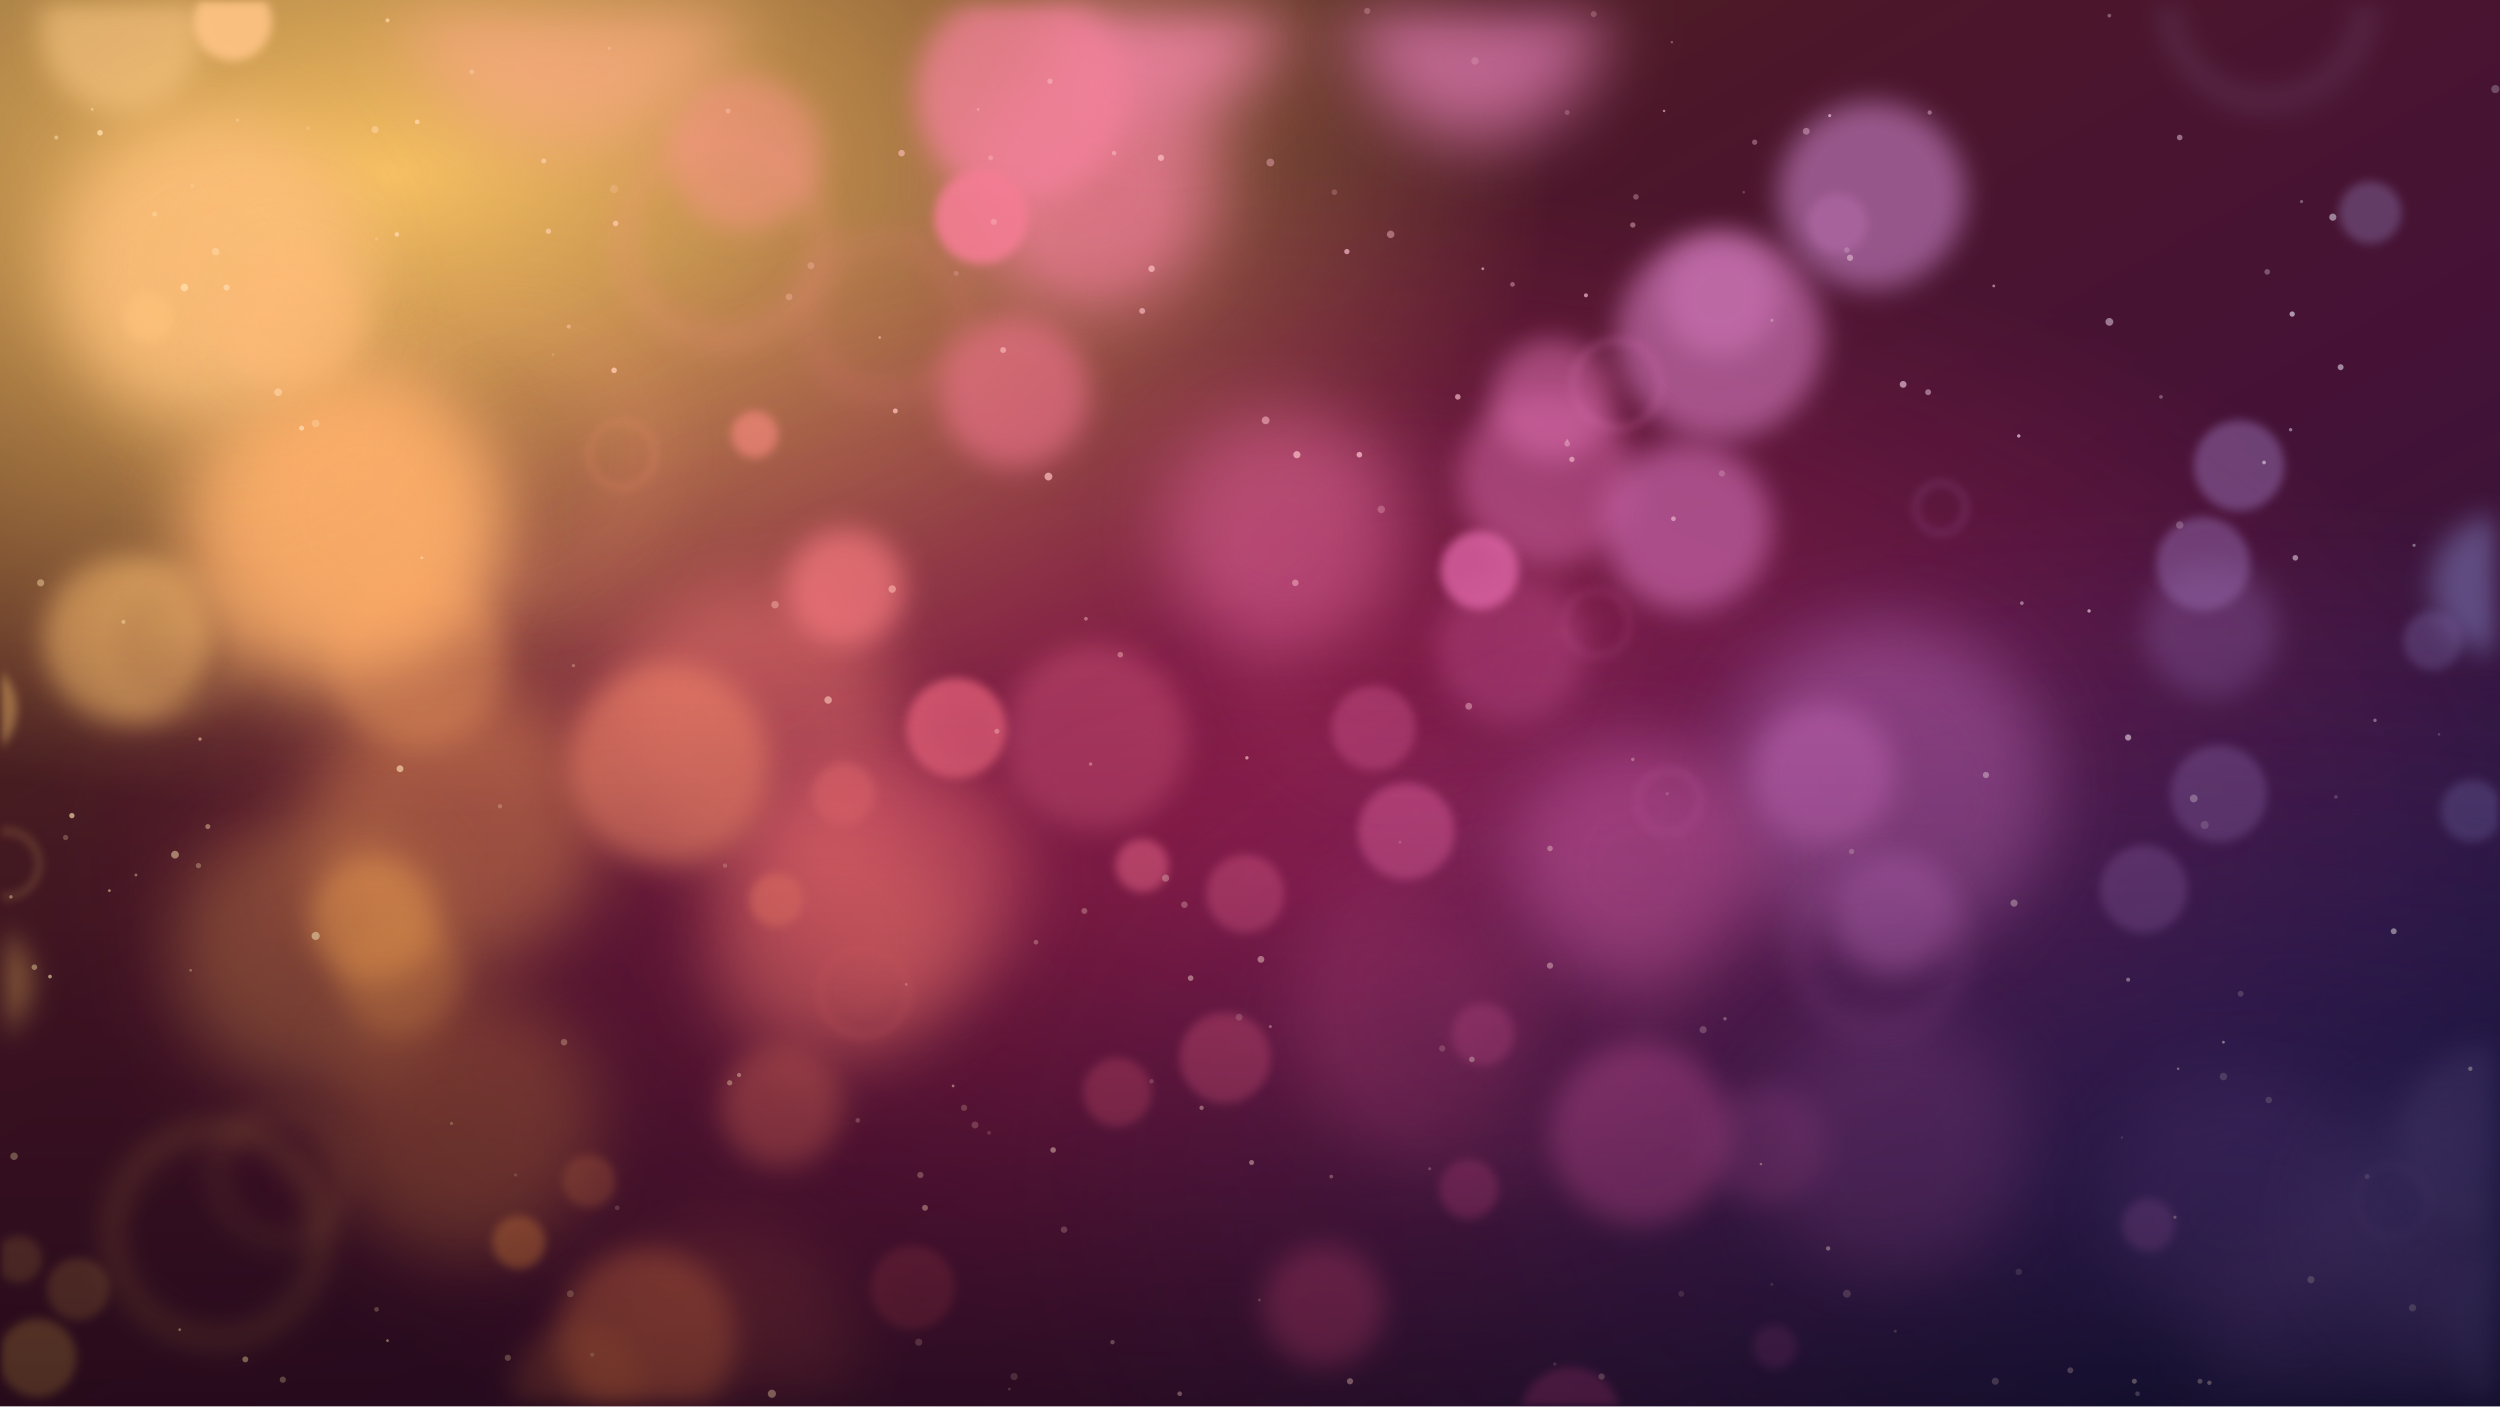
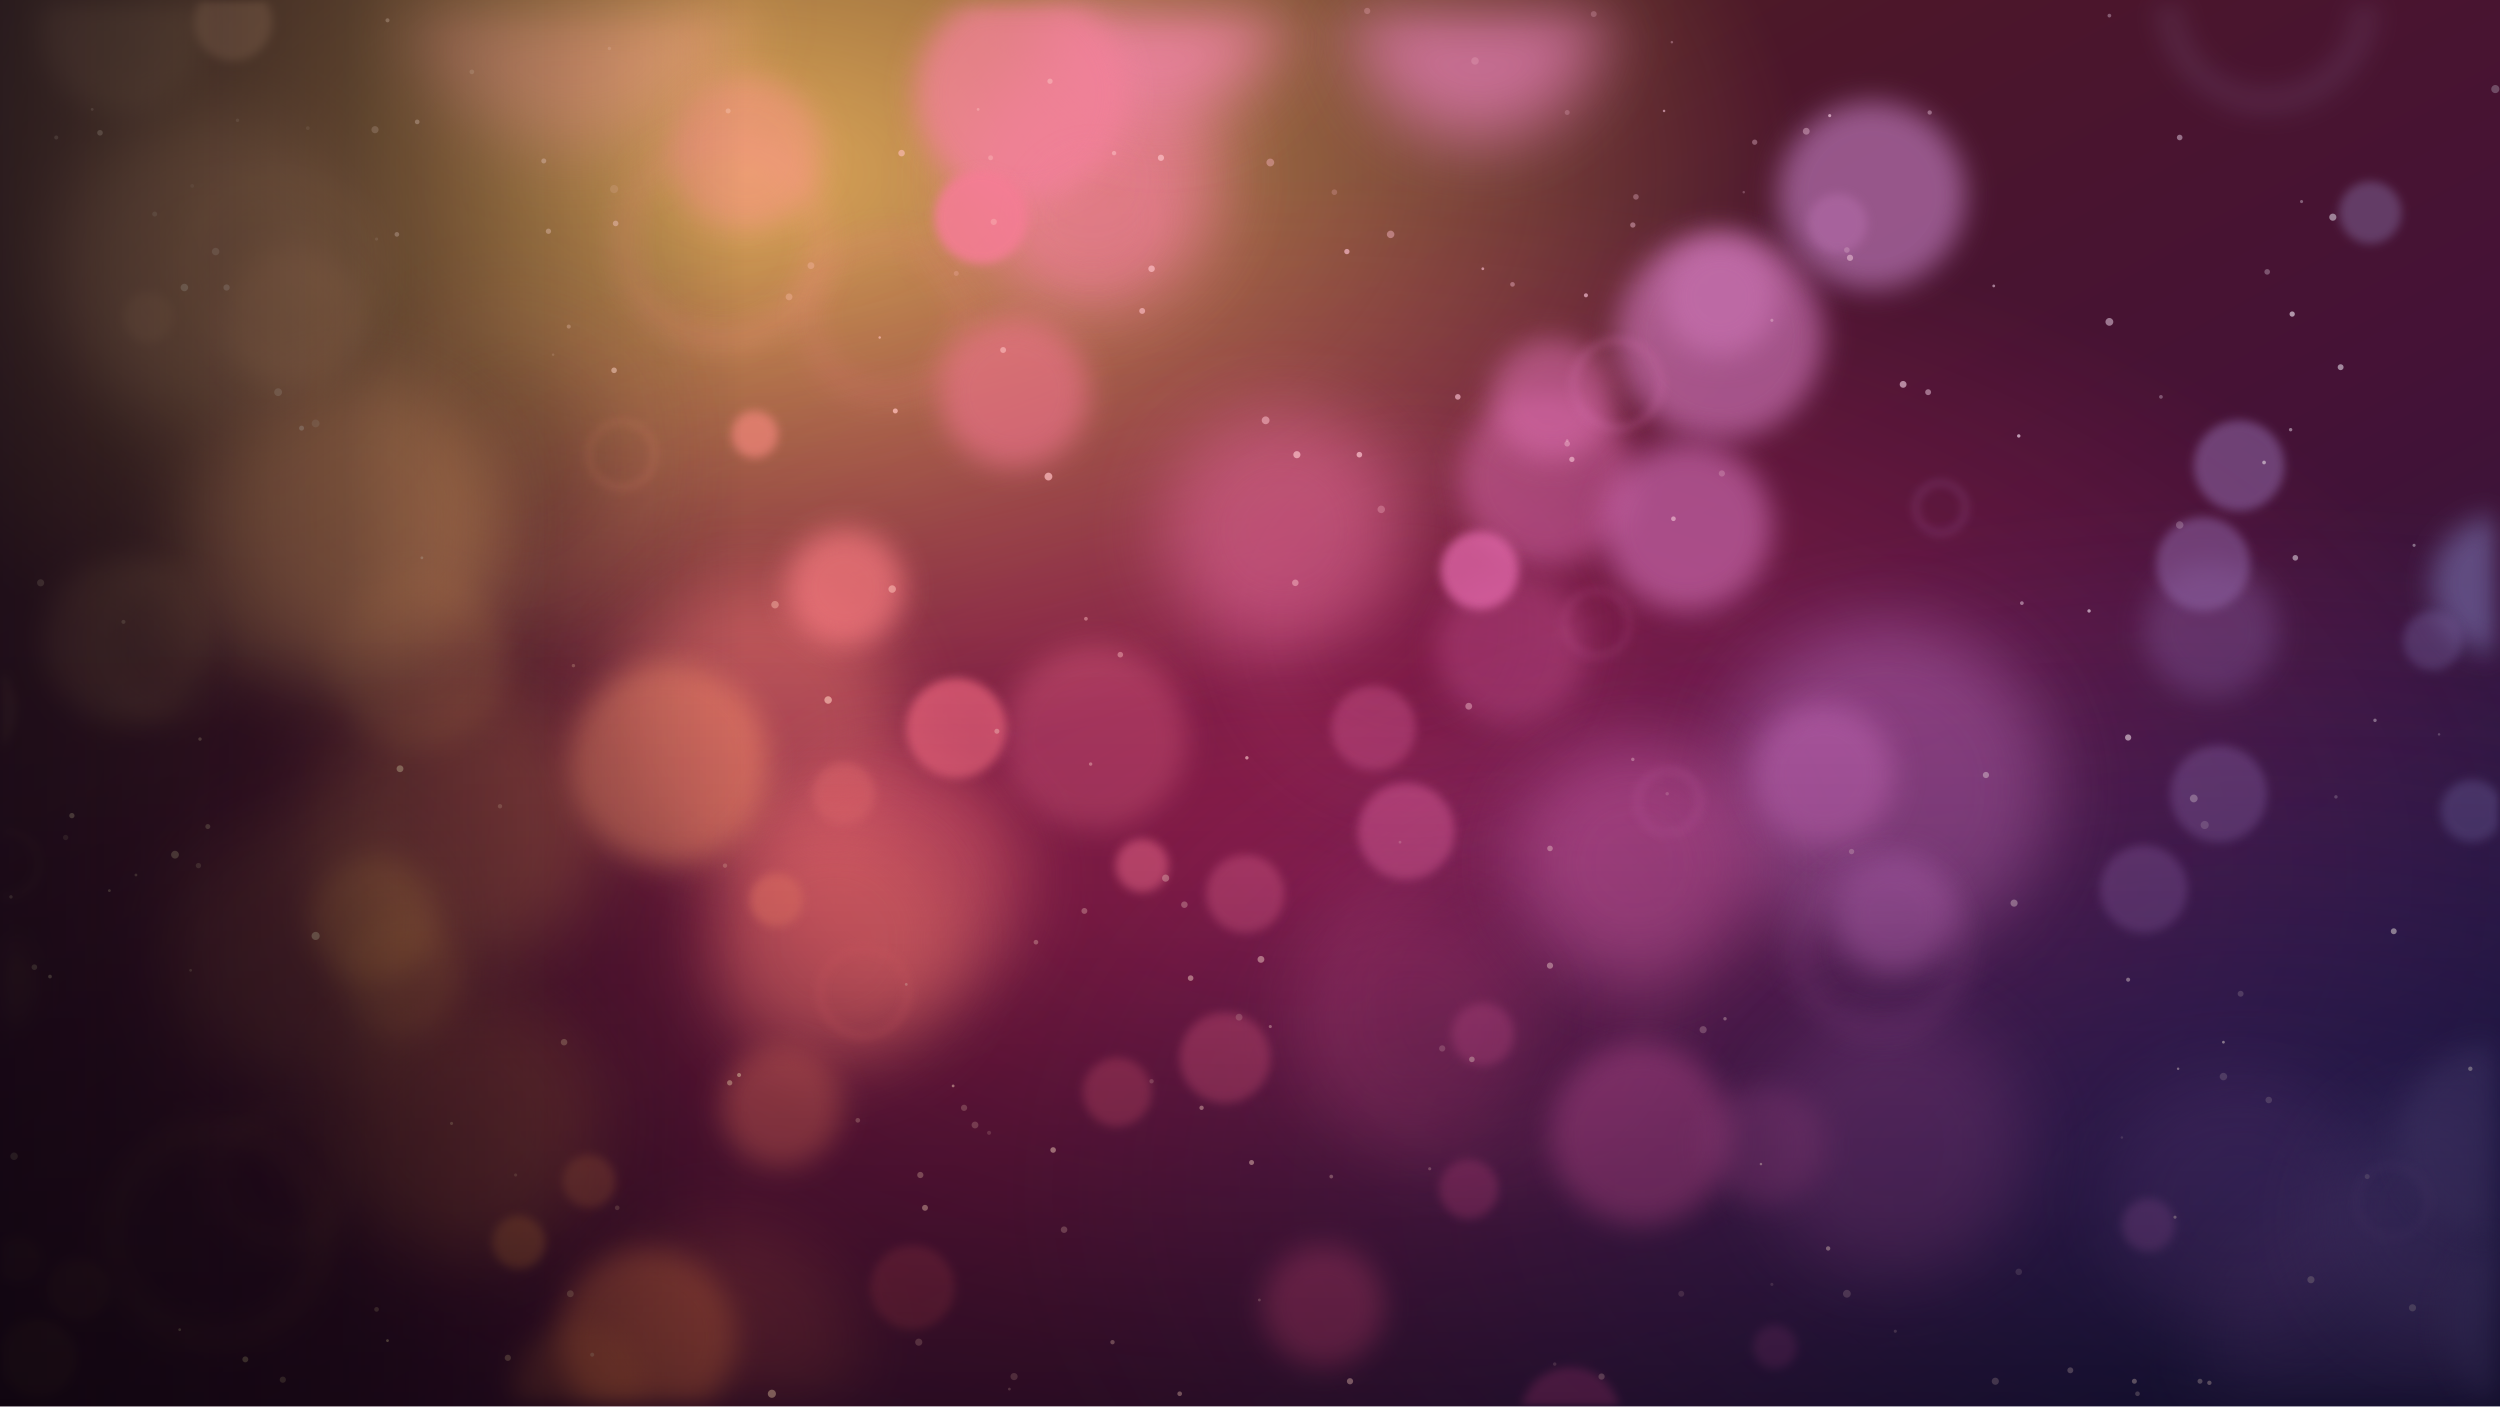
<svg xmlns="http://www.w3.org/2000/svg" viewBox="0 0 1600 900" width="1600" height="900" preserveAspectRatio="xMidYMid slice">
  <defs>
    <linearGradient id="g" x1="0" y1="0" x2="1" y2="1">
      <stop offset="0.00" stop-color="#503624" />
      <stop offset="0.18" stop-color="#50291e" />
      <stop offset="0.38" stop-color="#4c162a" />
      <stop offset="0.60" stop-color="#451236" />
      <stop offset="0.80" stop-color="#32143b" />
      <stop offset="1.00" stop-color="#1d1131" />
    </linearGradient>
-     <radialGradient id="glow1" cx="0.16" cy="0.12" r="0.46">
-       <stop offset="0" stop-color="#ffc766" stop-opacity=".95" />
+     <radialGradient id="glow1" cx="0.3" cy="0.12" r="0.42">
+       <stop offset="0" stop-color="#ffc766" stop-opacity=".8" />
      <stop offset="1" stop-color="#ffc766" stop-opacity="0" />
    </radialGradient>
    <radialGradient id="glow2" cx="0.52" cy="0.62" r="0.5">
      <stop offset="0" stop-color="#ff2f7b" stop-opacity=".45" />
      <stop offset="1" stop-color="#ff2f7b" stop-opacity="0" />
    </radialGradient>
    <radialGradient id="glow3" cx="0.9" cy="0.85" r="0.5">
      <stop offset="0" stop-color="#2a2f8f" stop-opacity=".5" />
      <stop offset="1" stop-color="#2a2f8f" stop-opacity="0" />
    </radialGradient>
    <filter id="b0" x="-60%" y="-60%" width="220%" height="220%">
      <feGaussianBlur stdDeviation="3" />
    </filter>
    <filter id="b1" x="-60%" y="-60%" width="220%" height="220%">
      <feGaussianBlur stdDeviation="9" />
    </filter>
    <filter id="b2" x="-60%" y="-60%" width="220%" height="220%">
      <feGaussianBlur stdDeviation="22" />
    </filter>
  </defs>
  <rect width="1600" height="900" fill="url(#g)" />
  <rect width="1600" height="900" fill="url(#glow1)" />
  <rect width="1600" height="900" fill="url(#glow2)" />
  <rect width="1600" height="900" fill="url(#glow3)" />
  <circle cx="366" cy="-14" r="109" fill="#fdab86" opacity="0.67" filter="url(#b2)" />
  <circle cx="1207" cy="505" r="106" fill="#b361af" opacity="0.54" filter="url(#b2)" />
  <circle cx="1517" cy="870" r="105" fill="#61418d" opacity="0.37" filter="url(#b2)" />
  <circle cx="903" cy="400" r="103" fill="none" stroke="#e465a2" stroke-width="9.3" opacity="0.30" filter="url(#b2)" />
  <circle cx="953" cy="639" r="103" fill="none" stroke="#de539e" stroke-width="9.2" opacity="0.45" filter="url(#b2)" />
-   <circle cx="216" cy="343" r="100" fill="#ffb06b" opacity="0.74" filter="url(#b2)" />
-   <circle cx="133" cy="171" r="98" fill="#ffc17b" opacity="0.83" filter="url(#b2)" />
+   <circle cx="216" cy="343" r="100" fill="#ffb06b" opacity="0.46" filter="url(#b2)" />
+   <circle cx="133" cy="171" r="98" fill="#ffc17b" opacity="0.43" filter="url(#b2)" />
  <circle cx="482" cy="466" r="94" fill="#f97f73" opacity="0.46" filter="url(#b2)" />
-   <circle cx="292" cy="528" r="93" fill="#ff9f5b" opacity="0.48" filter="url(#b2)" />
-   <circle cx="327" cy="291" r="88" fill="none" stroke="#fea36e" stroke-width="7.9" opacity="0.72" filter="url(#b2)" />
-   <circle cx="198" cy="610" r="87" fill="#ffaa5a" opacity="0.39" filter="url(#b2)" />
-   <circle cx="297" cy="719" r="86" fill="#ff974e" opacity="0.37" filter="url(#b2)" />
-   <circle cx="232" cy="327" r="85" fill="#ffb06b" opacity="0.65" filter="url(#b2)" />
+   <circle cx="292" cy="528" r="93" fill="#ff9f5b" opacity="0.35" filter="url(#b2)" />
+   <circle cx="327" cy="291" r="88" fill="none" stroke="#fea36e" stroke-width="7.9" opacity="0.55" filter="url(#b2)" />
+   <circle cx="198" cy="610" r="87" fill="#ffaa5a" opacity="0.23" filter="url(#b2)" />
+   <circle cx="297" cy="719" r="86" fill="#ff974e" opacity="0.27" filter="url(#b2)" />
+   <circle cx="232" cy="327" r="85" fill="#ffb06b" opacity="0.42" filter="url(#b2)" />
  <circle cx="1212" cy="733" r="85" fill="#aa51a8" opacity="0.35" filter="url(#b2)" />
  <circle cx="1432" cy="771" r="84" fill="#7a4a9a" opacity="0.31" filter="url(#b2)" />
  <circle cx="698" cy="115" r="82" fill="#f27d9c" opacity="0.73" filter="url(#b2)" />
  <circle cx="465" cy="864" r="82" fill="#f96d59" opacity="0.24" filter="url(#b2)" />
  <circle cx="575" cy="564" r="81" fill="#f56877" opacity="0.58" filter="url(#b2)" />
-   <circle cx="162" cy="230" r="81" fill="none" stroke="#ffbb76" stroke-width="7.3" opacity="0.55" filter="url(#b2)" />
+   <circle cx="162" cy="230" r="81" fill="none" stroke="#ffbb76" stroke-width="7.3" opacity="0.30" filter="url(#b2)" />
  <circle cx="534" cy="602" r="80" fill="#f76e71" opacity="0.66" filter="url(#b2)" />
  <circle cx="946" cy="10" r="80" fill="#e67eb6" opacity="0.72" filter="url(#b2)" />
  <circle cx="1562" cy="780" r="79" fill="#5c458c" opacity="0.45" filter="url(#b2)" />
  <circle cx="743" cy="-1" r="78" fill="#f083a5" opacity="0.85" filter="url(#b2)" />
  <circle cx="1046" cy="553" r="78" fill="#cf5aa7" opacity="0.62" filter="url(#b2)" />
  <circle cx="821" cy="339" r="77" fill="#e96b9d" opacity="0.50" filter="url(#b2)" />
  <circle cx="904" cy="657" r="77" fill="#e05398" opacity="0.25" filter="url(#b2)" />
  <circle cx="654" cy="60" r="68" fill="#f4819b" opacity="0.74" filter="url(#b1)" />
-   <circle cx="139" cy="790" r="67" fill="none" stroke="#ffad52" stroke-width="6.1" opacity="0.50" filter="url(#b1)" />
+   <circle cx="139" cy="790" r="67" fill="none" stroke="#ffad52" stroke-width="6.1" opacity="0.26" filter="url(#b1)" />
  <circle cx="1101" cy="215" r="66" fill="#cd73b5" opacity="0.65" filter="url(#b1)" />
  <circle cx="428" cy="489" r="64" fill="#fa886c" opacity="0.60" filter="url(#b1)" />
  <circle cx="1451" cy="2" r="63" fill="none" stroke="#9e7fb6" stroke-width="5.7" opacity="0.42" filter="url(#b1)" />
  <circle cx="462" cy="154" r="63" fill="none" stroke="#fa9484" stroke-width="5.7" opacity="0.61" filter="url(#b1)" />
  <circle cx="1626" cy="846" r="62" fill="#4f3f85" opacity="0.51" filter="url(#b1)" />
  <circle cx="1596" cy="730" r="61" fill="#58478a" opacity="0.44" filter="url(#b1)" />
  <circle cx="1198" cy="125" r="60" fill="#c07abc" opacity="0.65" filter="url(#b1)" />
  <circle cx="701" cy="472" r="59" fill="#ef658a" opacity="0.36" filter="url(#b1)" />
-   <circle cx="179" cy="171" r="59" fill="none" stroke="#ffbb78" stroke-width="5.3" opacity="0.39" filter="url(#b1)" />
+   <circle cx="179" cy="171" r="59" fill="none" stroke="#ffbb78" stroke-width="5.3" opacity="0.22" filter="url(#b1)" />
  <circle cx="1050" cy="726" r="58" fill="#ca4ea0" opacity="0.60" filter="url(#b1)" />
-   <circle cx="267" cy="422" r="57" fill="#ffa863" opacity="0.34" filter="url(#b1)" />
+   <circle cx="267" cy="422" r="57" fill="#ffa863" opacity="0.23" filter="url(#b1)" />
  <circle cx="414" cy="856" r="57" fill="#fa7853" opacity="0.54" filter="url(#b1)" />
  <circle cx="990" cy="306" r="56" fill="#dc6aad" opacity="0.48" filter="url(#b1)" />
-   <circle cx="82" cy="410" r="54" fill="#ffc06e" opacity="0.53" filter="url(#b1)" />
+   <circle cx="82" cy="410" r="54" fill="#ffc06e" opacity="0.24" filter="url(#b1)" />
  <circle cx="1080" cy="337" r="54" fill="#cd6ab0" opacity="0.64" filter="url(#b1)" />
-   <circle cx="78" cy="20" r="52" fill="#ffcb87" opacity="0.55" filter="url(#b1)" />
+   <circle cx="78" cy="20" r="52" fill="#ffcb87" opacity="0.25" filter="url(#b1)" />
  <circle cx="1203" cy="608" r="52" fill="none" stroke="#b05aac" stroke-width="4.6" opacity="0.67" filter="url(#b1)" />
  <circle cx="477" cy="98" r="49" fill="#fa9489" opacity="0.53" filter="url(#b1)" />
  <circle cx="567" cy="203" r="49" fill="none" stroke="#f7808b" stroke-width="4.4" opacity="0.47" filter="url(#b1)" />
  <circle cx="649" cy="251" r="48" fill="#f47591" opacity="0.58" filter="url(#b1)" />
  <circle cx="967" cy="415" r="48" fill="#de62a8" opacity="0.29" filter="url(#b1)" />
-   <circle cx="110" cy="411" r="46" fill="none" stroke="#ffbc6d" stroke-width="4.2" opacity="0.48" filter="url(#b1)" />
-   <circle cx="188" cy="204" r="45" fill="#ffb976" opacity="0.54" filter="url(#b1)" />
+   <circle cx="110" cy="411" r="46" fill="none" stroke="#ffbc6d" stroke-width="4.2" opacity="0.23" filter="url(#b1)" />
+   <circle cx="188" cy="204" r="45" fill="#ffb976" opacity="0.32" filter="url(#b1)" />
  <circle cx="1167" cy="496" r="45" fill="#bb60ae" opacity="0.69" filter="url(#b1)" />
  <circle cx="1600" cy="374" r="44" fill="#6e609a" opacity="0.72" filter="url(#b1)" />
  <circle cx="1415" cy="403" r="43" fill="#8f64aa" opacity="0.34" filter="url(#b1)" />
-   <circle cx="180" cy="753" r="41" fill="none" stroke="#ffa852" stroke-width="3.7" opacity="0.47" filter="url(#b1)" />
+   <circle cx="180" cy="753" r="41" fill="none" stroke="#ffa852" stroke-width="3.7" opacity="0.27" filter="url(#b1)" />
  <circle cx="370" cy="888" r="41" fill="#fc814b" opacity="0.31" filter="url(#b1)" />
-   <circle cx="239" cy="589" r="40" fill="#ffa459" opacity="0.61" filter="url(#b1)" />
+   <circle cx="239" cy="589" r="40" fill="#ffa459" opacity="0.40" filter="url(#b1)" />
  <circle cx="700" cy="140" r="40" fill="none" stroke="#f27b9a" stroke-width="3.6" opacity="0.45" filter="url(#b1)" />
-   <circle cx="256" cy="624" r="39" fill="#ffa155" opacity="0.37" filter="url(#b1)" />
+   <circle cx="256" cy="624" r="39" fill="#ffa155" opacity="0.25" filter="url(#b1)" />
  <circle cx="993" cy="256" r="39" fill="#dd6eaf" opacity="0.55" filter="url(#b1)" />
  <circle cx="500" cy="708" r="39" fill="#f76e67" opacity="0.51" filter="url(#b1)" />
  <circle cx="847" cy="836" r="39" fill="#e2498a" opacity="0.51" filter="url(#b1)" />
  <circle cx="1101" cy="190" r="38" fill="#cd74b6" opacity="0.61" filter="url(#b1)" />
  <circle cx="1213" cy="585" r="38" fill="#af5bad" opacity="0.62" filter="url(#b1)" />
-   <circle cx="-18" cy="629" r="38" fill="#ffc666" opacity="0.50" filter="url(#b1)" />
+   <circle cx="-18" cy="629" r="38" fill="#ffc666" opacity="0.17" filter="url(#b1)" />
  <circle cx="1130" cy="733" r="38" fill="#bb50a4" opacity="0.35" filter="url(#b1)" />
  <circle cx="541" cy="376" r="38" fill="#f87a7f" opacity="0.70" filter="url(#b1)" />
-   <circle cx="-22" cy="454" r="33" fill="#ffca70" opacity="0.42" filter="url(#b0)" />
+   <circle cx="-22" cy="454" r="33" fill="#ffca70" opacity="0.14" filter="url(#b0)" />
  <circle cx="612" cy="466" r="32" fill="#f56881" opacity="0.68" filter="url(#b0)" />
  <circle cx="1005" cy="907" r="32" fill="#d04198" opacity="0.44" filter="url(#b0)" />
  <circle cx="900" cy="532" r="31" fill="#e25c9d" opacity="0.56" filter="url(#b0)" />
  <circle cx="1420" cy="508" r="31" fill="#895da5" opacity="0.44" filter="url(#b0)" />
  <circle cx="1410" cy="361" r="30" fill="#9367ac" opacity="0.50" filter="url(#b0)" />
  <circle cx="628" cy="139" r="30" fill="#f57c94" opacity="0.86" filter="url(#b0)" />
  <circle cx="784" cy="677" r="29" fill="#e85589" opacity="0.49" filter="url(#b0)" />
  <circle cx="1433" cy="298" r="29" fill="#926bac" opacity="0.53" filter="url(#b0)" />
  <circle cx="553" cy="635" r="28" fill="none" stroke="#f66871" stroke-width="2.6" opacity="0.52" filter="url(#b0)" />
  <circle cx="1372" cy="569" r="28" fill="#905ba8" opacity="0.42" filter="url(#b0)" />
  <circle cx="1035" cy="246" r="28" fill="none" stroke="#d66fb1" stroke-width="2.5" opacity="0.46" filter="url(#b0)" />
  <circle cx="879" cy="466" r="27" fill="#e4619d" opacity="0.38" filter="url(#b0)" />
  <circle cx="584" cy="824" r="27" fill="#f4566a" opacity="0.26" filter="url(#b0)" />
-   <circle cx="149" cy="14" r="25" fill="#ffc485" opacity="0.87" filter="url(#b0)" />
+   <circle cx="149" cy="14" r="25" fill="#ffc485" opacity="0.47" filter="url(#b0)" />
  <circle cx="797" cy="572" r="25" fill="#e85c90" opacity="0.47" filter="url(#b0)" />
  <circle cx="947" cy="365" r="25" fill="#e166a8" opacity="0.76" filter="url(#b0)" />
-   <circle cx="24" cy="869" r="25" fill="#ffbd55" opacity="0.36" filter="url(#b0)" />
+   <circle cx="24" cy="869" r="25" fill="#ffbd55" opacity="0.14" filter="url(#b0)" />
  <circle cx="1630" cy="424" r="24" fill="#6b5d98" opacity="0.40" filter="url(#b0)" />
  <circle cx="1531" cy="769" r="23" fill="none" stroke="#644790" stroke-width="2.1" opacity="0.57" filter="url(#b0)" />
  <circle cx="715" cy="699" r="22" fill="#ec5581" opacity="0.42" filter="url(#b0)" />
  <circle cx="398" cy="291" r="21" fill="none" stroke="#fc9775" stroke-width="2.0" opacity="0.40" filter="url(#b0)" />
-   <circle cx="4" cy="553" r="21" fill="none" stroke="#ffc76a" stroke-width="2.0" opacity="0.48" filter="url(#b0)" />
+   <circle cx="4" cy="553" r="21" fill="none" stroke="#ffc76a" stroke-width="2.0" opacity="0.17" filter="url(#b0)" />
  <circle cx="1022" cy="399" r="21" fill="none" stroke="#d665ab" stroke-width="2.0" opacity="0.33" filter="url(#b0)" />
  <circle cx="1517" cy="136" r="20" fill="#8b74ac" opacity="0.42" filter="url(#b0)" />
  <circle cx="1582" cy="519" r="20" fill="#685796" opacity="0.50" filter="url(#b0)" />
  <circle cx="949" cy="662" r="20" fill="#dd519d" opacity="0.41" filter="url(#b0)" />
  <circle cx="540" cy="508" r="20" fill="#f77277" opacity="0.43" filter="url(#b0)" />
-   <circle cx="50" cy="825" r="20" fill="#ffb956" opacity="0.26" filter="url(#b0)" />
+   <circle cx="50" cy="825" r="20" fill="#ffb956" opacity="0.11" filter="url(#b0)" />
  <circle cx="1068" cy="513" r="20" fill="none" stroke="#cc5ea9" stroke-width="2.0" opacity="0.61" filter="url(#b0)" />
  <circle cx="1176" cy="143" r="19" fill="#c378ba" opacity="0.37" filter="url(#b0)" />
  <circle cx="940" cy="761" r="19" fill="#dd4b98" opacity="0.42" filter="url(#b0)" />
  <circle cx="1557" cy="410" r="19" fill="#745f9d" opacity="0.40" filter="url(#b0)" />
  <circle cx="497" cy="576" r="17" fill="#f8766e" opacity="0.69" filter="url(#b0)" />
  <circle cx="377" cy="756" r="17" fill="#fc8555" opacity="0.33" filter="url(#b0)" />
  <circle cx="731" cy="554" r="17" fill="#ec5f89" opacity="0.68" filter="url(#b0)" />
  <circle cx="1375" cy="784" r="17" fill="#864ca0" opacity="0.58" filter="url(#b0)" />
-   <circle cx="332" cy="795" r="17" fill="#fd8d4d" opacity="0.54" filter="url(#b0)" />
-   <circle cx="95" cy="203" r="16" fill="#ffc47b" opacity="0.52" filter="url(#b0)" />
+   <circle cx="332" cy="795" r="17" fill="#fd8d4d" opacity="0.41" filter="url(#b0)" />
+   <circle cx="95" cy="203" r="16" fill="#ffc47b" opacity="0.24" filter="url(#b0)" />
  <circle cx="1242" cy="325" r="16" fill="none" stroke="#b36db7" stroke-width="2.0" opacity="0.43" filter="url(#b0)" />
-   <circle cx="12" cy="806" r="15" fill="#ffc05a" opacity="0.23" filter="url(#b0)" />
+   <circle cx="12" cy="806" r="15" fill="#ffc05a" opacity="0.09" filter="url(#b0)" />
  <circle cx="483" cy="278" r="15" fill="#f9897f" opacity="0.64" filter="url(#b0)" />
  <circle cx="1136" cy="862" r="14" fill="#b647a0" opacity="0.31" filter="url(#b0)" />
  <circle cx="1383" cy="254" r="1.2" fill="#ceb4c9" opacity="0.41" />
  <circle cx="1116" cy="123" r="0.8" fill="#e4b5ca" opacity="0.29" />
  <circle cx="181" cy="883" r="2.0" fill="#ffd9a9" opacity="0.53" />
  <circle cx="365" cy="828" r="2.2" fill="#feccaa" opacity="0.41" />
  <circle cx="563" cy="216" r="0.8" fill="#fbbbb4" opacity="0.72" />
  <circle cx="1411" cy="528" r="2.6" fill="#ccb4c8" opacity="0.25" />
  <circle cx="944" cy="39" r="2.4" fill="#f1b4c6" opacity="0.26" />
  <circle cx="1532" cy="596" r="1.9" fill="#c1b2c2" opacity="0.82" />
  <circle cx="1358" cy="728" r="0.8" fill="#d0b5ca" opacity="0.26" />
  <circle cx="1362" cy="472" r="2.0" fill="#d0b5c9" opacity="0.79" />
  <circle cx="46" cy="522" r="1.7" fill="#ffe1ad" opacity="0.74" />
  <circle cx="968" cy="182" r="1.5" fill="#f0b3c6" opacity="0.44" />
  <circle cx="1090" cy="659" r="2.3" fill="#e6b4c9" opacity="0.40" />
  <circle cx="1467" cy="201" r="1.7" fill="#c7b3c5" opacity="0.82" />
  <circle cx="862" cy="161" r="1.7" fill="#f3b4c2" opacity="0.73" />
  <circle cx="122" cy="621" r="0.9" fill="#ffdcab" opacity="0.45" />
  <circle cx="240" cy="83" r="2.3" fill="#ffd5a8" opacity="0.55" />
  <circle cx="364" cy="209" r="1.3" fill="#feccaa" opacity="0.52" />
  <circle cx="473" cy="688" r="1.3" fill="#fcc3af" opacity="0.75" />
  <circle cx="813" cy="657" r="1.0" fill="#f5b5c0" opacity="0.62" />
  <circle cx="1076" cy="828" r="1.9" fill="#e8b4c9" opacity="0.26" />
  <circle cx="807" cy="614" r="2.2" fill="#f5b5bf" opacity="0.72" />
  <circle cx="348" cy="103" r="1.6" fill="#fecda9" opacity="0.76" />
  <circle cx="737" cy="692" r="1.4" fill="#f7b6bc" opacity="0.34" />
  <circle cx="813" cy="104" r="2.5" fill="#f5b5c0" opacity="0.43" />
  <circle cx="681" cy="787" r="2.1" fill="#f8b6b9" opacity="0.44" />
  <circle cx="128" cy="473" r="1.1" fill="#ffdcaa" opacity="0.55" />
  <circle cx="646" cy="889" r="0.9" fill="#f9b7b7" opacity="0.40" />
  <circle cx="1544" cy="837" r="2.3" fill="#c0b2c2" opacity="0.40" />
  <circle cx="1469" cy="357" r="1.8" fill="#c7b3c5" opacity="0.69" />
  <circle cx="394" cy="143" r="1.8" fill="#fec9ac" opacity="0.74" />
  <circle cx="712" cy="859" r="1.4" fill="#f8b6bb" opacity="0.62" />
  <circle cx="1184" cy="165" r="2.0" fill="#dfb5cb" opacity="0.64" />
  <circle cx="762" cy="626" r="1.8" fill="#f6b6bd" opacity="0.73" />
  <circle cx="810" cy="269" r="2.5" fill="#f5b5c0" opacity="0.59" />
  <circle cx="995" cy="873" r="1.1" fill="#eeb4c7" opacity="0.31" />
  <circle cx="467" cy="693" r="1.7" fill="#fdc3af" opacity="0.67" />
  <circle cx="806" cy="832" r="0.9" fill="#f5b5bf" opacity="0.47" />
  <circle cx="1545" cy="349" r="1.0" fill="#c0b2c2" opacity="0.57" />
  <circle cx="1350" cy="10" r="1.2" fill="#d1b5ca" opacity="0.44" />
  <circle cx="7" cy="574" r="1.1" fill="#ffe3ae" opacity="0.53" />
  <circle cx="1213" cy="852" r="1.0" fill="#ddb5cb" opacity="0.35" />
  <circle cx="1337" cy="391" r="1.1" fill="#d2b5ca" opacity="0.80" />
  <circle cx="713" cy="98" r="1.4" fill="#f8b6bb" opacity="0.65" />
  <circle cx="1362" cy="627" r="1.3" fill="#d0b5c9" opacity="0.70" />
  <circle cx="157" cy="870" r="1.9" fill="#ffdaaa" opacity="0.76" />
  <circle cx="1104" cy="652" r="1.1" fill="#e5b5c9" opacity="0.56" />
  <circle cx="698" cy="489" r="1.1" fill="#f8b6ba" opacity="0.53" />
  <circle cx="1408" cy="884" r="1.6" fill="#ccb4c8" opacity="0.62" />
  <circle cx="1581" cy="684" r="1.4" fill="#bcb2c0" opacity="0.68" />
  <circle cx="577" cy="98" r="2.1" fill="#fbbab4" opacity="0.66" />
  <circle cx="152" cy="77" r="1.1" fill="#ffdaaa" opacity="0.36" />
  <circle cx="496" cy="387" r="2.4" fill="#fcc1b0" opacity="0.43" />
  <circle cx="32" cy="625" r="1.2" fill="#ffe2ad" opacity="0.77" />
  <circle cx="829" cy="373" r="2.1" fill="#f4b5c0" opacity="0.53" />
  <circle cx="241" cy="153" r="1.0" fill="#ffd5a8" opacity="0.33" />
  <circle cx="112" cy="547" r="2.5" fill="#ffddab" opacity="0.60" />
  <circle cx="270" cy="357" r="0.9" fill="#ffd3a7" opacity="0.70" />
  <circle cx="612" cy="175" r="1.6" fill="#fab8b6" opacity="0.25" />
  <circle cx="1185" cy="545" r="1.7" fill="#dfb5cb" opacity="0.42" />
  <circle cx="1423" cy="689" r="2.4" fill="#cab4c7" opacity="0.30" />
  <circle cx="1473" cy="129" r="1.0" fill="#c6b3c5" opacity="0.48" />
  <circle cx="1003" cy="72" r="1.6" fill="#edb4c7" opacity="0.26" />
  <circle cx="830" cy="291" r="2.3" fill="#f4b5c0" opacity="0.77" />
  <circle cx="1294" cy="386" r="1.2" fill="#d6b6cc" opacity="0.58" />
  <circle cx="138" cy="161" r="2.4" fill="#ffdbaa" opacity="0.54" />
  <circle cx="1067" cy="508" r="1.1" fill="#e8b4c9" opacity="0.28" />
  <circle cx="672" cy="52" r="1.7" fill="#f9b7b9" opacity="0.60" />
  <circle cx="793" cy="651" r="2.2" fill="#f5b5be" opacity="0.33" />
  <circle cx="1292" cy="814" r="2.1" fill="#d6b6cc" opacity="0.26" />
  <circle cx="1597" cy="57" r="2.6" fill="#bbb1c0" opacity="0.36" />
  <circle cx="1047" cy="126" r="1.8" fill="#eab4c8" opacity="0.36" />
  <circle cx="248" cy="858" r="0.9" fill="#ffd5a7" opacity="0.84" />
  <circle cx="1234" cy="251" r="1.9" fill="#dbb6cc" opacity="0.57" />
  <circle cx="127" cy="554" r="1.7" fill="#ffdcaa" opacity="0.39" />
  <circle cx="633" cy="725" r="1.3" fill="#fab7b7" opacity="0.28" />
  <circle cx="1368" cy="892" r="1.5" fill="#cfb5c9" opacity="0.48" />
  <circle cx="1479" cy="819" r="2.3" fill="#c6b3c4" opacity="0.45" />
  <circle cx="737" cy="172" r="2.1" fill="#f7b6bc" opacity="0.77" />
  <circle cx="393" cy="121" r="2.6" fill="#fec9ab" opacity="0.26" />
  <circle cx="354" cy="227" r="0.8" fill="#fecca9" opacity="0.30" />
  <circle cx="289" cy="719" r="1.0" fill="#ffd2a6" opacity="0.48" />
  <circle cx="933" cy="254" r="1.8" fill="#f1b4c5" opacity="0.70" />
  <circle cx="798" cy="485" r="1.1" fill="#f5b5bf" opacity="0.80" />
  <circle cx="1561" cy="470" r="0.8" fill="#beb2c1" opacity="0.33" />
  <circle cx="1127" cy="745" r="0.8" fill="#e3b5ca" opacity="0.78" />
  <circle cx="588" cy="859" r="2.3" fill="#fbb9b5" opacity="0.37" />
  <circle cx="59" cy="70" r="0.9" fill="#ffe0ad" opacity="0.52" />
  <circle cx="361" cy="667" r="2.1" fill="#feccaa" opacity="0.47" />
  <circle cx="1451" cy="174" r="1.8" fill="#c8b4c6" opacity="0.41" />
  <circle cx="133" cy="529" r="1.6" fill="#ffdcaa" opacity="0.51" />
  <circle cx="1123" cy="91" r="1.7" fill="#e4b5ca" opacity="0.41" />
  <circle cx="36" cy="88" r="1.3" fill="#ffe2ad" opacity="0.50" />
  <circle cx="1392" cy="779" r="1.0" fill="#cdb4c8" opacity="0.67" />
  <circle cx="852" cy="753" r="1.2" fill="#f4b5c1" opacity="0.56" />
  <circle cx="1170" cy="799" r="1.4" fill="#e0b5cb" opacity="0.81" />
  <circle cx="1515" cy="753" r="1.6" fill="#c2b3c3" opacity="0.28" />
  <circle cx="580" cy="630" r="0.9" fill="#fbbab4" opacity="0.54" />
  <circle cx="642" cy="224" r="1.9" fill="#f9b7b7" opacity="0.67" />
  <circle cx="663" cy="603" r="1.5" fill="#f9b7b8" opacity="0.47" />
  <circle cx="1276" cy="183" r="0.9" fill="#d8b6cd" opacity="0.65" />
  <circle cx="530" cy="448" r="2.4" fill="#fcbeb2" opacity="0.72" />
  <circle cx="1449" cy="296" r="1.2" fill="#c8b4c6" opacity="0.80" />
  <circle cx="1292" cy="279" r="1.1" fill="#d6b6cc" opacity="0.83" />
  <circle cx="1156" cy="84" r="2.2" fill="#e1b5ca" opacity="0.47" />
  <circle cx="573" cy="263" r="1.6" fill="#fbbab4" opacity="0.80" />
  <circle cx="634" cy="101" r="1.6" fill="#fab7b7" opacity="0.45" />
  <circle cx="626" cy="70" r="0.9" fill="#fab7b6" opacity="0.51" />
  <circle cx="256" cy="492" r="2.2" fill="#ffd4a7" opacity="0.80" />
  <circle cx="26" cy="373" r="2.3" fill="#ffe2ad" opacity="0.44" />
  <circle cx="949" cy="172" r="0.9" fill="#f1b3c6" opacity="0.68" />
  <circle cx="87" cy="560" r="0.9" fill="#ffdeac" opacity="0.52" />
  <circle cx="746" cy="562" r="2.3" fill="#f7b6bc" opacity="0.51" />
  <circle cx="743" cy="101" r="2.0" fill="#f7b6bc" opacity="0.83" />
  <circle cx="1218" cy="246" r="2.2" fill="#dcb5cb" opacity="0.72" />
  <circle cx="393" cy="237" r="1.8" fill="#fec9ac" opacity="0.83" />
  <circle cx="254" cy="150" r="1.5" fill="#ffd4a7" opacity="0.81" />
  <circle cx="1495" cy="510" r="1.1" fill="#c4b3c4" opacity="0.32" />
  <circle cx="193" cy="274" r="1.6" fill="#ffd8a9" opacity="0.83" />
  <circle cx="1325" cy="877" r="1.9" fill="#d3b5cb" opacity="0.54" />
  <circle cx="1020" cy="9" r="1.9" fill="#ecb4c8" opacity="0.27" />
  <circle cx="694" cy="583" r="1.9" fill="#f8b6ba" opacity="0.46" />
  <circle cx="1394" cy="684" r="0.8" fill="#cdb4c8" opacity="0.75" />
  <circle cx="202" cy="271" r="2.5" fill="#ffd7a9" opacity="0.40" />
  <circle cx="320" cy="516" r="1.4" fill="#ffcfa8" opacity="0.37" />
  <circle cx="42" cy="536" r="1.7" fill="#ffe1ad" opacity="0.30" />
  <circle cx="367" cy="426" r="1.1" fill="#fecbaa" opacity="0.34" />
  <circle cx="1414" cy="885" r="1.4" fill="#ccb4c7" opacity="0.71" />
  <circle cx="390" cy="31" r="1.1" fill="#fecaab" opacity="0.39" />
  <circle cx="1366" cy="884" r="1.6" fill="#d0b5c9" opacity="0.73" />
  <circle cx="519" cy="170" r="2.2" fill="#fcbfb2" opacity="0.33" />
  <circle cx="99" cy="137" r="1.6" fill="#ffdeab" opacity="0.44" />
  <circle cx="589" cy="752" r="2.0" fill="#fbb9b5" opacity="0.50" />
  <circle cx="671" cy="305" r="2.5" fill="#f9b7b9" opacity="0.76" />
  <circle cx="854" cy="123" r="1.8" fill="#f3b5c2" opacity="0.25" />
  <circle cx="379" cy="867" r="1.3" fill="#fecaab" opacity="0.45" />
  <circle cx="940" cy="452" r="2.2" fill="#f1b4c5" opacity="0.52" />
  <circle cx="118" cy="184" r="2.4" fill="#ffddab" opacity="0.79" />
  <circle cx="197" cy="82" r="1.2" fill="#ffd8a9" opacity="0.28" />
  <circle cx="870" cy="291" r="1.8" fill="#f3b4c2" opacity="0.81" />
  <circle cx="1235" cy="72" r="1.4" fill="#dbb6cc" opacity="0.48" />
  <circle cx="1102" cy="303" r="2.0" fill="#e5b5c9" opacity="0.30" />
  <circle cx="248" cy="13" r="1.3" fill="#ffd5a7" opacity="0.75" />
  <circle cx="617" cy="709" r="2.0" fill="#fab8b6" opacity="0.37" />
  <circle cx="638" cy="468" r="1.6" fill="#fab7b7" opacity="0.52" />
  <circle cx="801" cy="744" r="1.6" fill="#f5b5bf" opacity="0.82" />
  <circle cx="325" cy="869" r="2.0" fill="#ffcfa8" opacity="0.50" />
  <circle cx="145" cy="184" r="2.0" fill="#ffdbaa" opacity="0.74" />
  <circle cx="178" cy="251" r="2.5" fill="#ffd9a9" opacity="0.58" />
  <circle cx="610" cy="695" r="0.9" fill="#fab8b6" opacity="0.78" />
  <circle cx="731" cy="199" r="1.9" fill="#f7b6bc" opacity="0.70" />
  <circle cx="758" cy="579" r="2.1" fill="#f6b6bd" opacity="0.45" />
  <circle cx="717" cy="419" r="1.8" fill="#f7b6bb" opacity="0.47" />
  <circle cx="864" cy="884" r="2.0" fill="#f3b4c2" opacity="0.83" />
  <circle cx="1006" cy="294" r="1.7" fill="#edb4c8" opacity="0.71" />
  <circle cx="624" cy="720" r="2.2" fill="#fab7b6" opacity="0.37" />
  <circle cx="549" cy="717" r="1.5" fill="#fbbcb3" opacity="0.40" />
  <circle cx="505" cy="190" r="2.2" fill="#fcc0b1" opacity="0.34" />
  <circle cx="241" cy="838" r="1.5" fill="#ffd5a8" opacity="0.45" />
  <circle cx="942" cy="678" r="1.8" fill="#f1b4c6" opacity="0.68" />
  <circle cx="1271" cy="496" r="2.0" fill="#d8b6cd" opacity="0.61" />
  <circle cx="1003" cy="282" r="0.9" fill="#edb4c7" opacity="0.46" />
  <circle cx="890" cy="150" r="2.4" fill="#f3b4c3" opacity="0.48" />
  <circle cx="1350" cy="206" r="2.5" fill="#d1b5ca" opacity="0.62" />
  <circle cx="695" cy="396" r="1.2" fill="#f8b6ba" opacity="0.49" />
  <circle cx="1003" cy="284" r="1.8" fill="#edb4c7" opacity="0.49" />
  <circle cx="915" cy="748" r="1.0" fill="#f2b4c4" opacity="0.48" />
  <circle cx="755" cy="892" r="1.5" fill="#f6b6bd" opacity="0.77" />
  <circle cx="70" cy="570" r="0.9" fill="#ffdfac" opacity="0.64" />
  <circle cx="302" cy="46" r="1.5" fill="#ffd1a7" opacity="0.48" />
  <circle cx="571" cy="377" r="2.4" fill="#fbbbb4" opacity="0.58" />
  <circle cx="1182" cy="828" r="2.5" fill="#dfb5cb" opacity="0.36" />
  <circle cx="769" cy="709" r="1.4" fill="#f6b6bd" opacity="0.71" />
  <circle cx="1404" cy="511" r="2.5" fill="#ccb4c8" opacity="0.48" />
  <circle cx="267" cy="78" r="1.5" fill="#ffd4a7" opacity="0.83" />
  <circle cx="636" cy="142" r="2.0" fill="#fab7b7" opacity="0.43" />
  <circle cx="115" cy="851" r="0.9" fill="#ffddab" opacity="0.76" />
  <circle cx="395" cy="773" r="1.5" fill="#fec9ac" opacity="0.31" />
  <circle cx="9" cy="740" r="2.4" fill="#ffe3ae" opacity="0.47" />
  <circle cx="79" cy="398" r="1.3" fill="#ffdfac" opacity="0.45" />
  <circle cx="330" cy="752" r="1.0" fill="#fecfa8" opacity="0.32" />
  <circle cx="1520" cy="461" r="1.1" fill="#c2b2c3" opacity="0.58" />
  <circle cx="464" cy="554" r="1.4" fill="#fdc3af" opacity="0.33" />
  <circle cx="992" cy="618" r="2.0" fill="#eeb4c7" opacity="0.70" />
  <circle cx="1423" cy="667" r="0.9" fill="#cab4c7" opacity="0.85" />
  <circle cx="1071" cy="332" r="1.5" fill="#e8b4c9" opacity="0.72" />
  <circle cx="1395" cy="336" r="2.4" fill="#cdb4c8" opacity="0.31" />
  <circle cx="1182" cy="160" r="1.8" fill="#dfb5cb" opacity="0.33" />
  <circle cx="123" cy="119" r="1.2" fill="#ffdcab" opacity="0.26" />
  <circle cx="1171" cy="74" r="1.0" fill="#e0b5cb" opacity="0.80" />
  <circle cx="1065" cy="71" r="0.8" fill="#e8b4c9" opacity="0.67" />
  <circle cx="1277" cy="884" r="2.3" fill="#d8b6cd" opacity="0.43" />
  <circle cx="923" cy="671" r="2.0" fill="#f2b4c5" opacity="0.34" />
  <circle cx="674" cy="736" r="1.8" fill="#f9b7b9" opacity="0.82" />
  <circle cx="1452" cy="704" r="2.1" fill="#c8b3c6" opacity="0.31" />
  <circle cx="1045" cy="144" r="1.7" fill="#eab4c8" opacity="0.48" />
  <circle cx="992" cy="543" r="1.8" fill="#eeb4c7" opacity="0.60" />
  <circle cx="1015" cy="189" r="1.3" fill="#ecb4c8" opacity="0.73" />
  <circle cx="494" cy="892" r="2.6" fill="#fcc1b0" opacity="0.83" />
  <circle cx="649" cy="881" r="2.3" fill="#f9b7b8" opacity="0.35" />
  <circle cx="202" cy="599" r="2.6" fill="#ffd7a9" opacity="0.79" />
  <circle cx="1134" cy="205" r="1.0" fill="#e3b5ca" opacity="0.49" />
  <circle cx="1025" cy="881" r="2.0" fill="#ebb4c8" opacity="0.49" />
  <circle cx="592" cy="773" r="1.9" fill="#fbb9b5" opacity="0.72" />
  <circle cx="884" cy="326" r="2.4" fill="#f3b4c3" opacity="0.33" />
  <circle cx="22" cy="619" r="1.8" fill="#ffe2ad" opacity="0.56" />
  <circle cx="1498" cy="235" r="1.9" fill="#c4b3c4" opacity="0.73" />
  <circle cx="1289" cy="578" r="2.3" fill="#d7b6cc" opacity="0.58" />
  <circle cx="1045" cy="486" r="1.1" fill="#eab4c8" opacity="0.51" />
  <circle cx="1395" cy="88" r="1.8" fill="#cdb4c8" opacity="0.58" />
  <circle cx="466" cy="71" r="1.6" fill="#fdc3af" opacity="0.47" />
  <circle cx="351" cy="148" r="1.7" fill="#fecda9" opacity="0.73" />
  <circle cx="875" cy="7" r="2.0" fill="#f3b4c2" opacity="0.29" />
  <circle cx="1070" cy="27" r="0.8" fill="#e8b4c9" opacity="0.38" />
  <circle cx="896" cy="539" r="0.9" fill="#f2b4c3" opacity="0.33" />
  <circle cx="1466" cy="275" r="1.1" fill="#c7b3c5" opacity="0.62" />
  <circle cx="1493" cy="139" r="2.3" fill="#c4b3c4" opacity="0.68" />
  <circle cx="1134" cy="822" r="1.0" fill="#e3b5ca" opacity="0.26" />
  <circle cx="64" cy="85" r="1.8" fill="#ffe0ac" opacity="0.75" />
  <circle cx="1434" cy="636" r="1.9" fill="#cab4c6" opacity="0.30" />
+   <linearGradient id="left" x1="0" y1="0" x2="1" y2="0">
+     <stop offset="0" stop-color="#0d0616" stop-opacity=".72" />
+     <stop offset="0.14" stop-color="#0d0616" stop-opacity=".5" />
+     <stop offset="0.3" stop-color="#0d0616" stop-opacity="0" />
+   </linearGradient>
+   <rect width="1600" height="900" fill="url(#left)" />
  <linearGradient id="vign" x1="0" y1="0" x2="0" y2="1">
    <stop offset="0.45" stop-color="#000" stop-opacity="0" />
    <stop offset="1" stop-color="#000" stop-opacity=".45" />
  </linearGradient>
  <rect width="1600" height="900" fill="url(#vign)" />
</svg>
